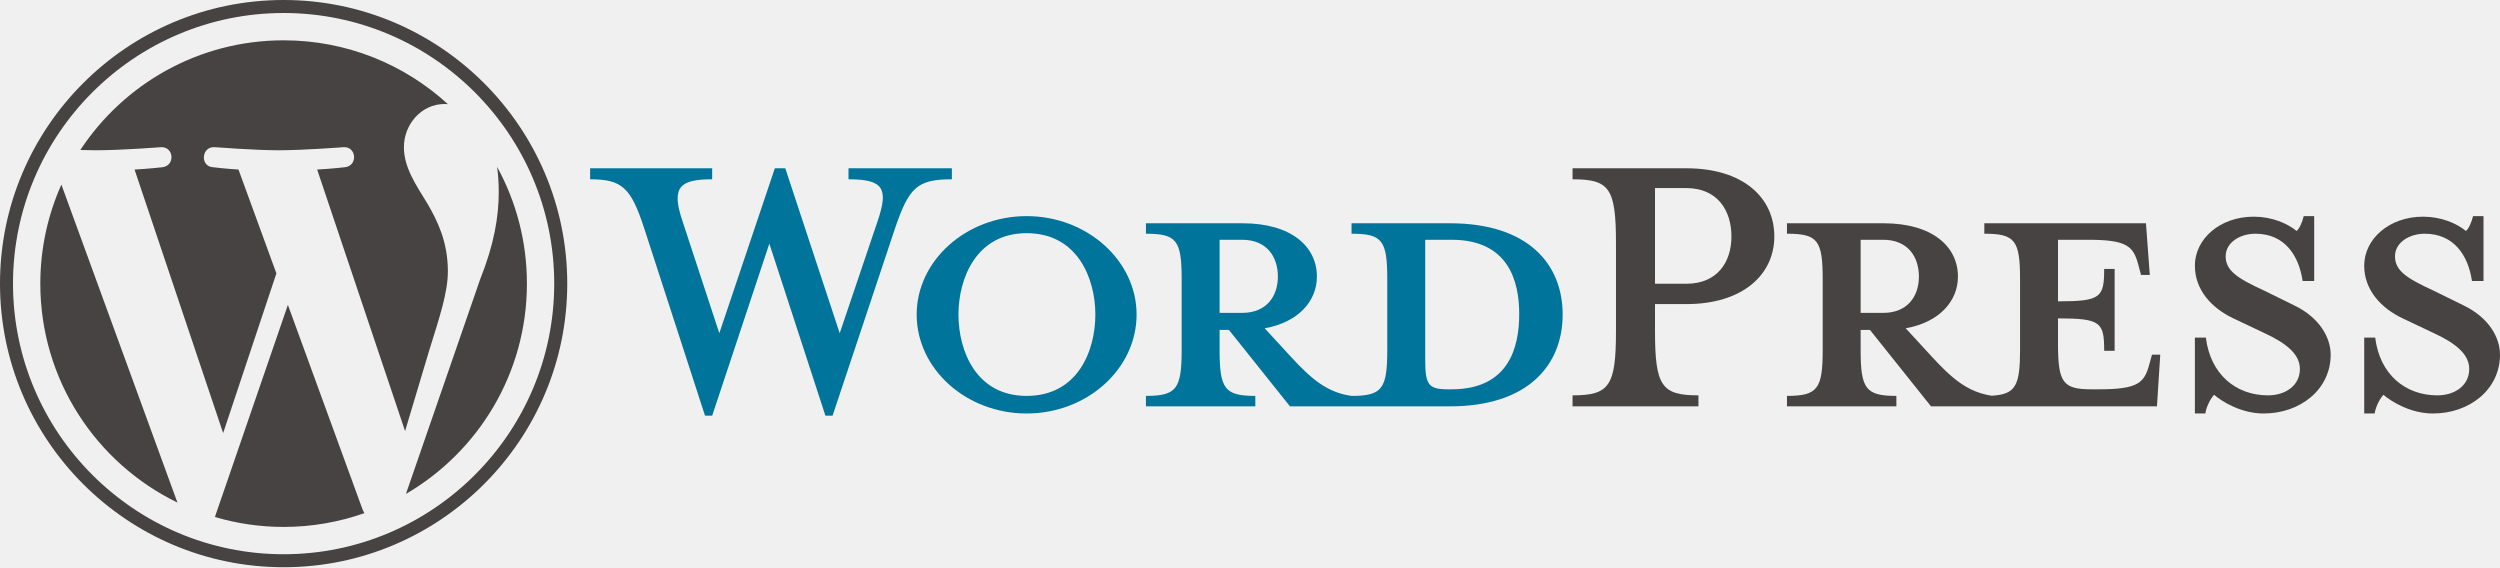
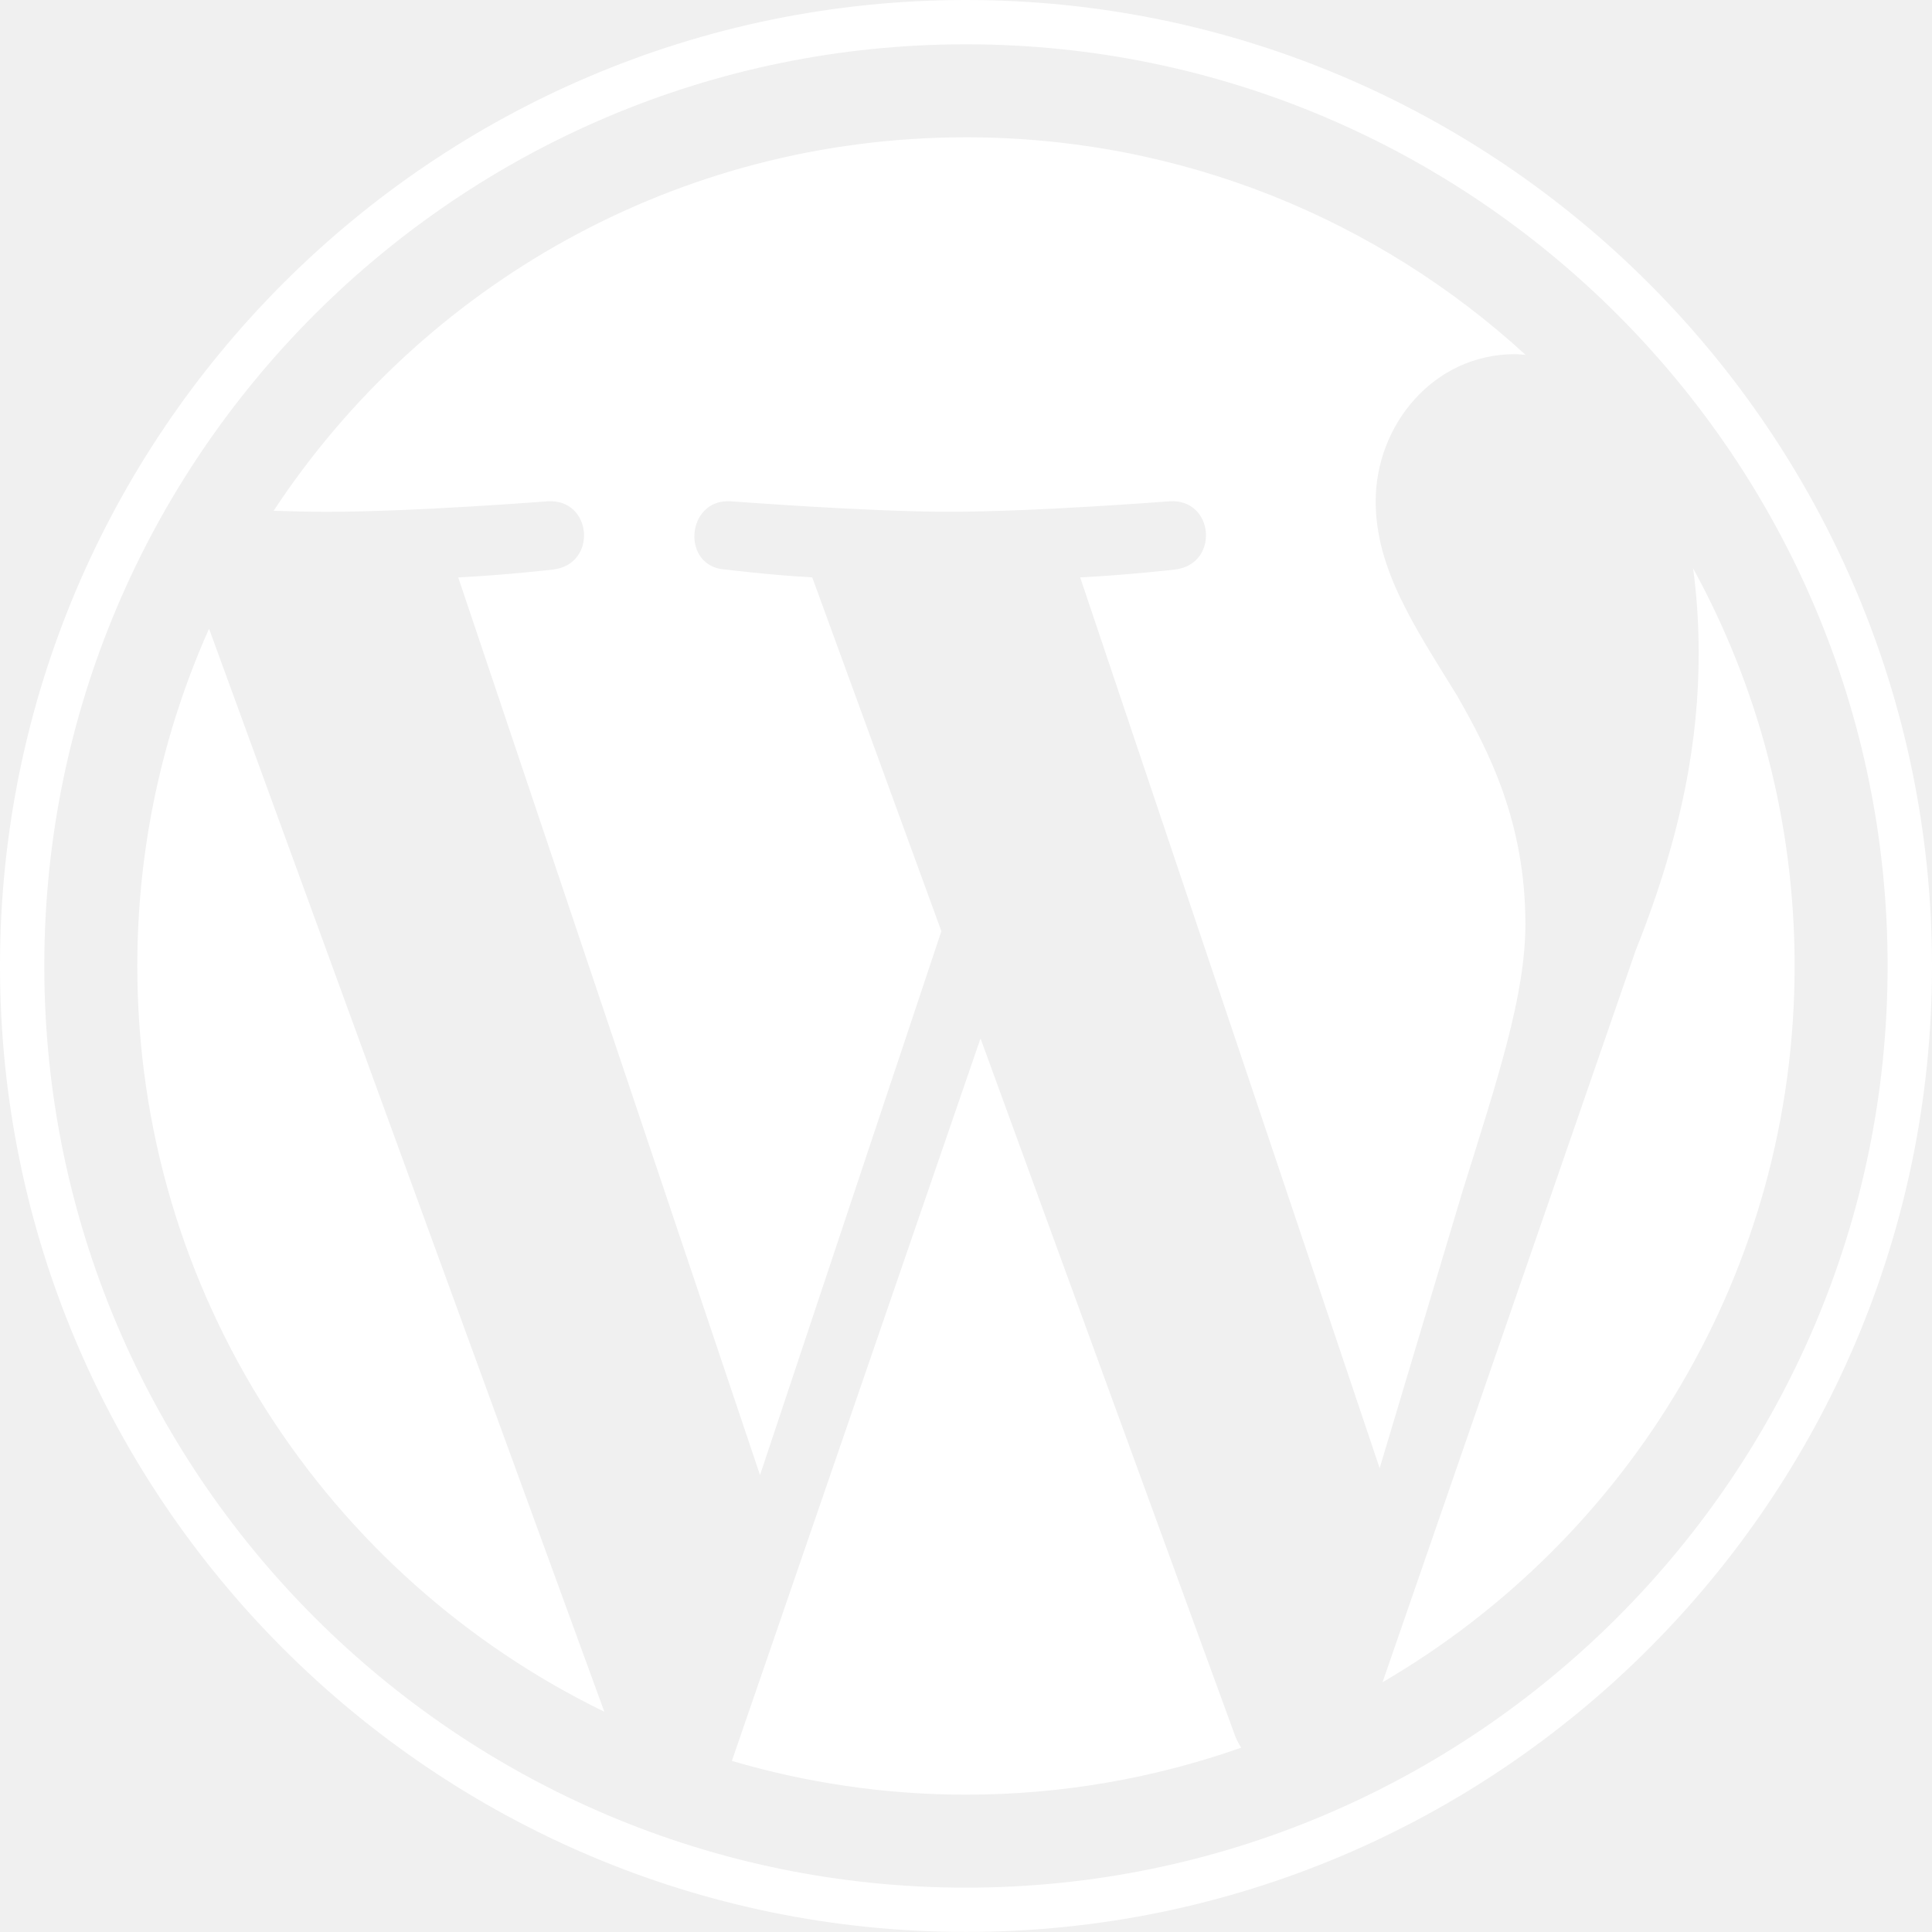
- <svg xmlns="http://www.w3.org/2000/svg" version="1.0" x="0px" y="0px" width="540px" height="122.523px" viewBox="0 0 540 122.523" enable-background="new 0 0 540 122.523" xml:space="preserve">
-   <g id="Layer_1">
- </g>
-   <g id="Layer_2">
-     <g>
-       <path fill="#00749A" d="M313.19,48.227h-21.257v2.255c6.649,0,7.718,1.425,7.718,9.857V75.54c0,8.431-1.068,9.975-7.718,9.975    c-5.105-0.712-8.55-3.444-13.3-8.669l-5.462-5.937c7.362-1.308,11.28-5.938,11.28-11.164c0-6.53-5.58-11.518-16.031-11.518h-20.9    v2.255c6.649,0,7.718,1.425,7.718,9.857V75.54c0,8.431-1.069,9.975-7.718,9.975v2.256h23.631v-2.256    c-6.649,0-7.718-1.544-7.718-9.975v-4.274h2.018l13.182,16.505h34.557c16.981,0,24.344-9.024,24.344-19.832    C337.534,57.133,330.172,48.227,313.19,48.227z M263.434,67.582V51.79h4.868c5.343,0,7.719,3.681,7.719,7.956    c0,4.157-2.376,7.837-7.719,7.837H263.434z M313.547,84.09h-0.832c-4.274,0-4.868-1.068-4.868-6.531V51.79c0,0,5.225,0,5.7,0    c12.35,0,14.605,9.024,14.605,16.031C328.152,75.064,325.896,84.09,313.547,84.09z" />
-       <path fill="#00749A" d="M181.378,71.978l8.194-24.227c2.376-7.006,1.307-9.024-6.293-9.024v-2.376h22.325v2.376    c-7.481,0-9.262,1.781-12.231,10.45L179.834,89.79h-1.543l-12.114-37.17l-12.349,37.17h-1.544l-13.181-40.613    c-2.85-8.669-4.75-10.45-11.638-10.45v-2.376h26.363v2.376c-7.007,0-8.908,1.662-6.413,9.024l7.956,24.227l11.994-35.627h2.257    L181.378,71.978z" />
-       <path fill="#00749A" d="M221.752,89.314c-13.062,0-23.75-9.618-23.75-21.376c0-11.637,10.689-21.257,23.75-21.257    c13.063,0,23.75,9.62,23.75,21.257C245.502,79.696,234.815,89.314,221.752,89.314z M221.752,50.365    c-10.924,0-14.725,9.855-14.725,17.574c0,7.839,3.801,17.576,14.725,17.576c11.045,0,14.845-9.737,14.845-17.576    C236.597,60.22,232.797,50.365,221.752,50.365z" />
-       <path fill="#464342" d="M366.864,85.396v2.375H339.67v-2.375c7.957,0,9.382-2.018,9.382-13.895V52.502    c0-11.877-1.425-13.776-9.382-13.776v-2.376h24.581c12.231,0,19.002,6.294,19.002,14.727c0,8.194-6.771,14.606-19.002,14.606    h-6.769v5.817C357.482,83.378,358.907,85.396,366.864,85.396z M364.251,40.625h-6.769v20.664h6.769    c6.651,0,9.738-4.631,9.738-10.212C373.989,45.377,370.902,40.625,364.251,40.625z" />
-       <path fill="#464342" d="M464.833,76.609l-0.594,2.137c-1.068,3.919-2.376,5.344-10.807,5.344h-1.663    c-6.174,0-7.243-1.425-7.243-9.856v-5.462c9.263,0,9.976,0.83,9.976,7.006h2.256V58.083h-2.256c0,6.175-0.713,7.006-9.976,7.006    V51.79h6.53c8.433,0,9.738,1.425,10.807,5.344l0.595,2.255h1.899l-0.83-11.162h-34.914v2.255c6.649,0,7.719,1.425,7.719,9.857    V75.54c0,7.713-0.908,9.656-6.151,9.933c-4.983-0.761-8.404-3.479-13.085-8.627l-5.463-5.937    c7.363-1.308,11.282-5.938,11.282-11.164c0-6.53-5.581-11.518-16.031-11.518h-20.9v2.255c6.649,0,7.718,1.425,7.718,9.857V75.54    c0,8.431-1.068,9.975-7.718,9.975v2.256h23.632v-2.256c-6.649,0-7.719-1.544-7.719-9.975v-4.274h2.019l13.181,16.505h48.806    l0.713-11.161H464.833z M401.896,67.582V51.79h4.868c5.344,0,7.72,3.681,7.72,7.956c0,4.157-2.376,7.837-7.72,7.837H401.896z" />
-       <path fill="#464342" d="M488.939,89.314c-4.75,0-8.907-2.493-10.688-4.038c-0.594,0.595-1.662,2.376-1.899,4.038h-2.257V72.928    h2.375c0.951,7.837,6.412,12.468,13.419,12.468c3.8,0,6.888-2.137,6.888-5.699c0-3.087-2.731-5.463-7.6-7.719l-6.769-3.206    c-4.751-2.258-8.313-6.177-8.313-11.401c0-5.7,5.344-10.568,12.707-10.568c3.919,0,7.243,1.425,9.263,3.087    c0.593-0.475,1.187-1.782,1.544-3.208h2.256v14.014h-2.494c-0.832-5.582-3.919-10.213-10.212-10.213    c-3.325,0-6.414,1.9-6.414,4.87c0,3.087,2.494,4.749,8.195,7.362l6.53,3.206c5.701,2.731,7.956,7.127,7.956,10.689    C503.426,84.09,496.895,89.314,488.939,89.314z" />
-       <path fill="#464342" d="M525.514,89.314c-4.751,0-8.908-2.493-10.688-4.038c-0.594,0.595-1.662,2.376-1.899,4.038h-2.257V72.928    h2.375c0.95,7.837,6.412,12.468,13.419,12.468c3.8,0,6.888-2.137,6.888-5.699c0-3.087-2.731-5.463-7.601-7.719l-6.769-3.206    c-4.75-2.258-8.313-6.177-8.313-11.401c0-5.7,5.344-10.568,12.707-10.568c3.919,0,7.243,1.425,9.263,3.087    c0.593-0.475,1.187-1.782,1.542-3.208h2.257v14.014h-2.493c-0.832-5.582-3.919-10.213-10.212-10.213    c-3.325,0-6.414,1.9-6.414,4.87c0,3.087,2.494,4.749,8.195,7.362l6.53,3.206c5.701,2.731,7.956,7.127,7.956,10.689    C540,84.09,533.469,89.314,525.514,89.314z" />
-       <g>
-         <path fill="#464342" d="M8.708,61.26c0,20.802,12.089,38.779,29.619,47.298L13.258,39.872     C10.342,46.408,8.708,53.641,8.708,61.26z" />
-         <path fill="#464342" d="M96.74,58.608c0-6.495-2.333-10.993-4.334-14.494c-2.664-4.329-5.161-7.995-5.161-12.324     c0-4.831,3.664-9.328,8.825-9.328c0.233,0,0.454,0.029,0.681,0.042c-9.35-8.566-21.807-13.796-35.489-13.796     c-18.36,0-34.513,9.42-43.91,23.688c1.233,0.037,2.395,0.063,3.382,0.063c5.497,0,14.006-0.667,14.006-0.667     c2.833-0.167,3.167,3.994,0.337,4.329c0,0-2.847,0.335-6.015,0.501L48.2,93.547l11.501-34.493l-8.188-22.434     c-2.83-0.166-5.511-0.501-5.511-0.501c-2.832-0.166-2.5-4.496,0.332-4.329c0,0,8.679,0.667,13.843,0.667     c5.496,0,14.006-0.667,14.006-0.667c2.835-0.167,3.168,3.994,0.337,4.329c0,0-2.853,0.335-6.015,0.501l18.992,56.494     l5.242-17.517C95.011,68.328,96.74,63.107,96.74,58.608z" />
-         <path fill="#464342" d="M62.184,65.857l-15.768,45.819c4.708,1.384,9.687,2.141,14.846,2.141c6.12,0,11.989-1.058,17.452-2.979     c-0.141-0.225-0.269-0.464-0.374-0.724L62.184,65.857z" />
-         <path fill="#464342" d="M107.376,36.046c0.226,1.674,0.354,3.471,0.354,5.404c0,5.333-0.996,11.328-3.996,18.824l-16.053,46.413     c15.624-9.111,26.133-26.038,26.133-45.426C113.815,52.124,111.481,43.532,107.376,36.046z" />
-         <path fill="#464342" d="M61.262,0C27.483,0,0,27.481,0,61.26c0,33.783,27.483,61.263,61.262,61.263     c33.778,0,61.265-27.48,61.265-61.263C122.526,27.481,95.04,0,61.262,0z M61.262,119.715c-32.23,0-58.453-26.223-58.453-58.455     c0-32.23,26.222-58.451,58.453-58.451c32.229,0,58.45,26.221,58.45,58.451C119.712,93.492,93.491,119.715,61.262,119.715z" />
-       </g>
-     </g>
-   </g>
+ <svg xmlns="http://www.w3.org/2000/svg" width="150" height="150" viewBox="0 0 150 150" fill="none">
+   <path d="M10.661 74.996C10.661 100.462 25.46 122.47 46.921 132.899L16.231 48.812C12.661 56.814 10.661 65.668 10.661 74.996Z" fill="white" />
+   <path d="M118.431 71.749C118.431 63.798 115.575 58.291 113.125 54.005C109.864 48.706 106.807 44.218 106.807 38.918C106.807 33.004 111.293 27.498 117.611 27.498C117.896 27.498 118.167 27.534 118.445 27.55C106.998 17.063 91.748 10.66 74.998 10.66C52.522 10.66 32.747 22.193 21.243 39.66C22.752 39.705 24.175 39.737 25.383 39.737C32.112 39.737 42.529 38.92 42.529 38.92C45.998 38.716 46.407 43.81 42.942 44.22C42.942 44.22 39.457 44.63 35.578 44.833L59.007 114.522L73.087 72.295L63.063 44.831C59.599 44.628 56.317 44.218 56.317 44.218C52.85 44.014 53.256 38.713 56.723 38.918C56.723 38.918 67.348 39.734 73.67 39.734C80.398 39.734 90.816 38.918 90.816 38.918C94.287 38.713 94.695 43.807 91.229 44.218C91.229 44.218 87.736 44.628 83.865 44.831L107.116 113.992L113.533 92.547C116.314 83.648 118.431 77.257 118.431 71.749Z" fill="white" />
+   <path d="M76.127 80.623L56.823 136.716C62.587 138.41 68.682 139.337 74.998 139.337C82.49 139.337 89.675 138.042 96.363 135.69C96.191 135.414 96.034 135.122 95.905 134.804L76.127 80.623Z" fill="white" />
+   <path d="M131.452 44.128C131.729 46.178 131.885 48.377 131.885 50.744C131.885 57.273 130.666 64.612 126.993 73.789L107.341 130.608C126.468 119.454 139.333 98.732 139.333 74.997C139.335 63.811 136.477 53.293 131.452 44.128Z" fill="white" />
+   <path d="M74.998 0C33.645 0 0 33.643 0 74.996C0 116.354 33.645 149.995 74.998 149.995C116.35 149.995 150 116.354 150 74.996C149.999 33.643 116.35 0 74.998 0ZM74.998 146.557C35.542 146.557 3.439 114.455 3.439 74.996C3.439 35.539 35.54 3.439 74.998 3.439C114.454 3.439 146.554 35.539 146.554 74.996C146.554 114.455 114.454 146.557 74.998 146.557Z" fill="white" />
</svg>
